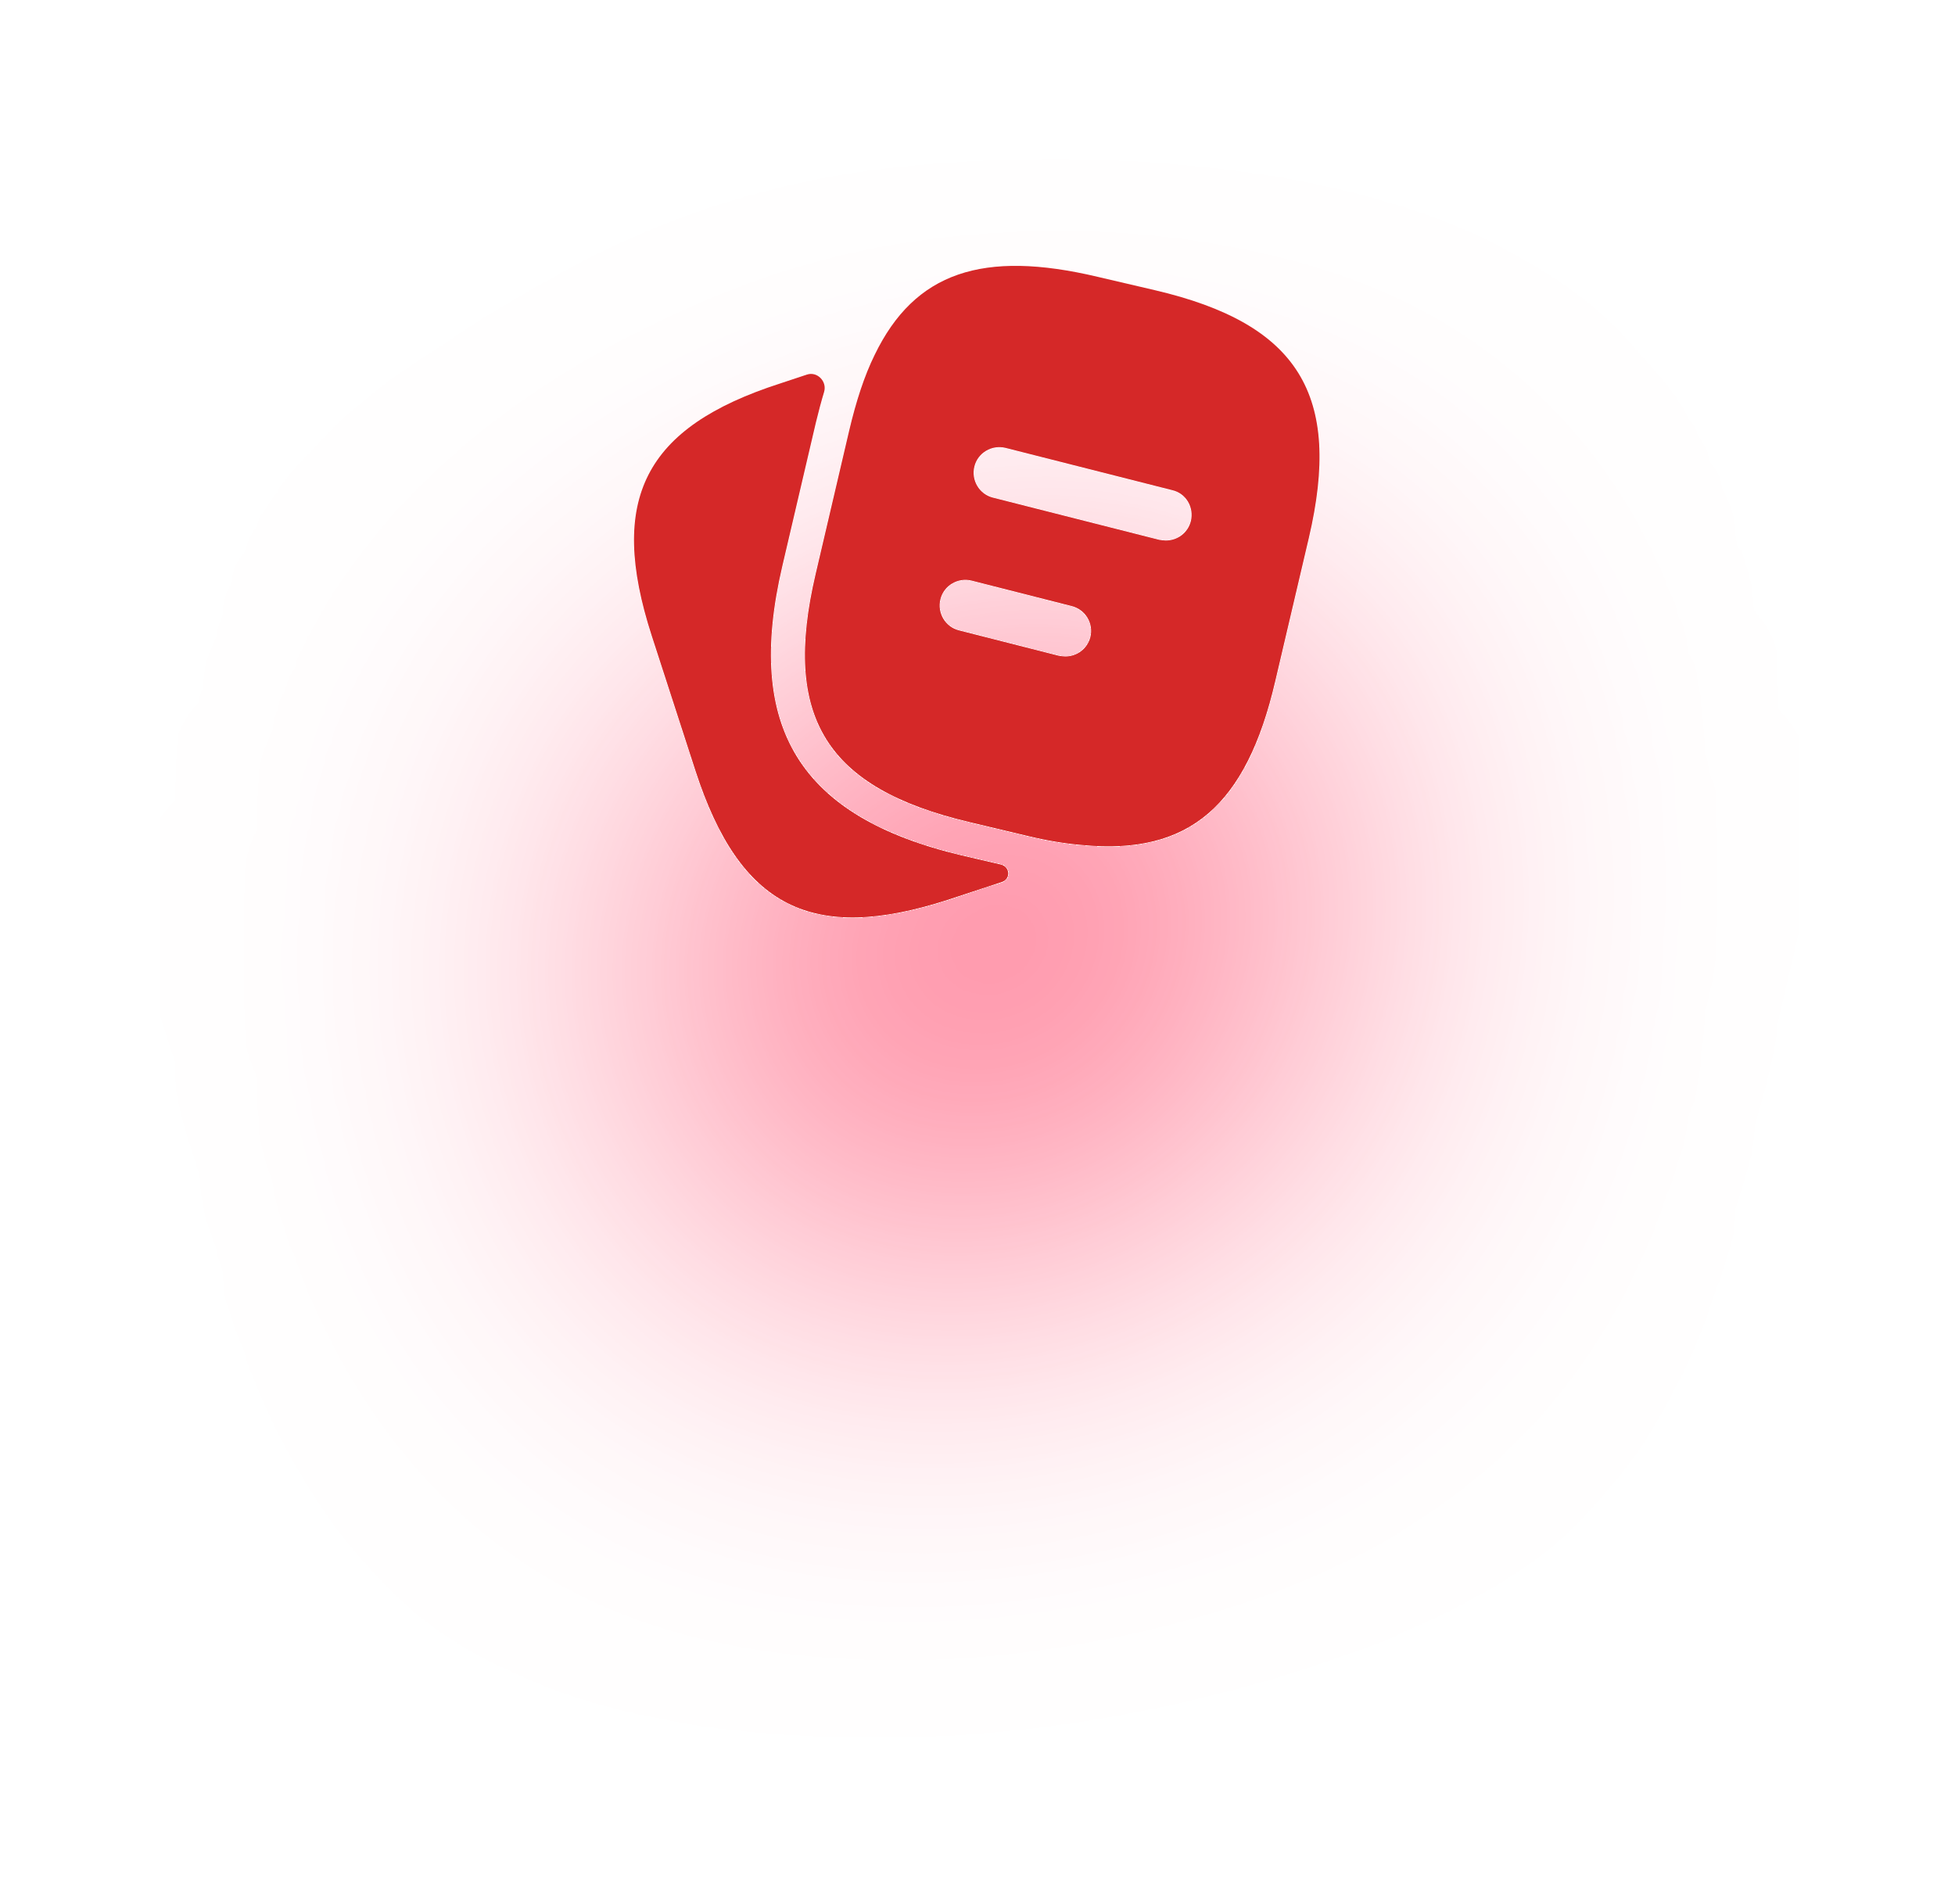
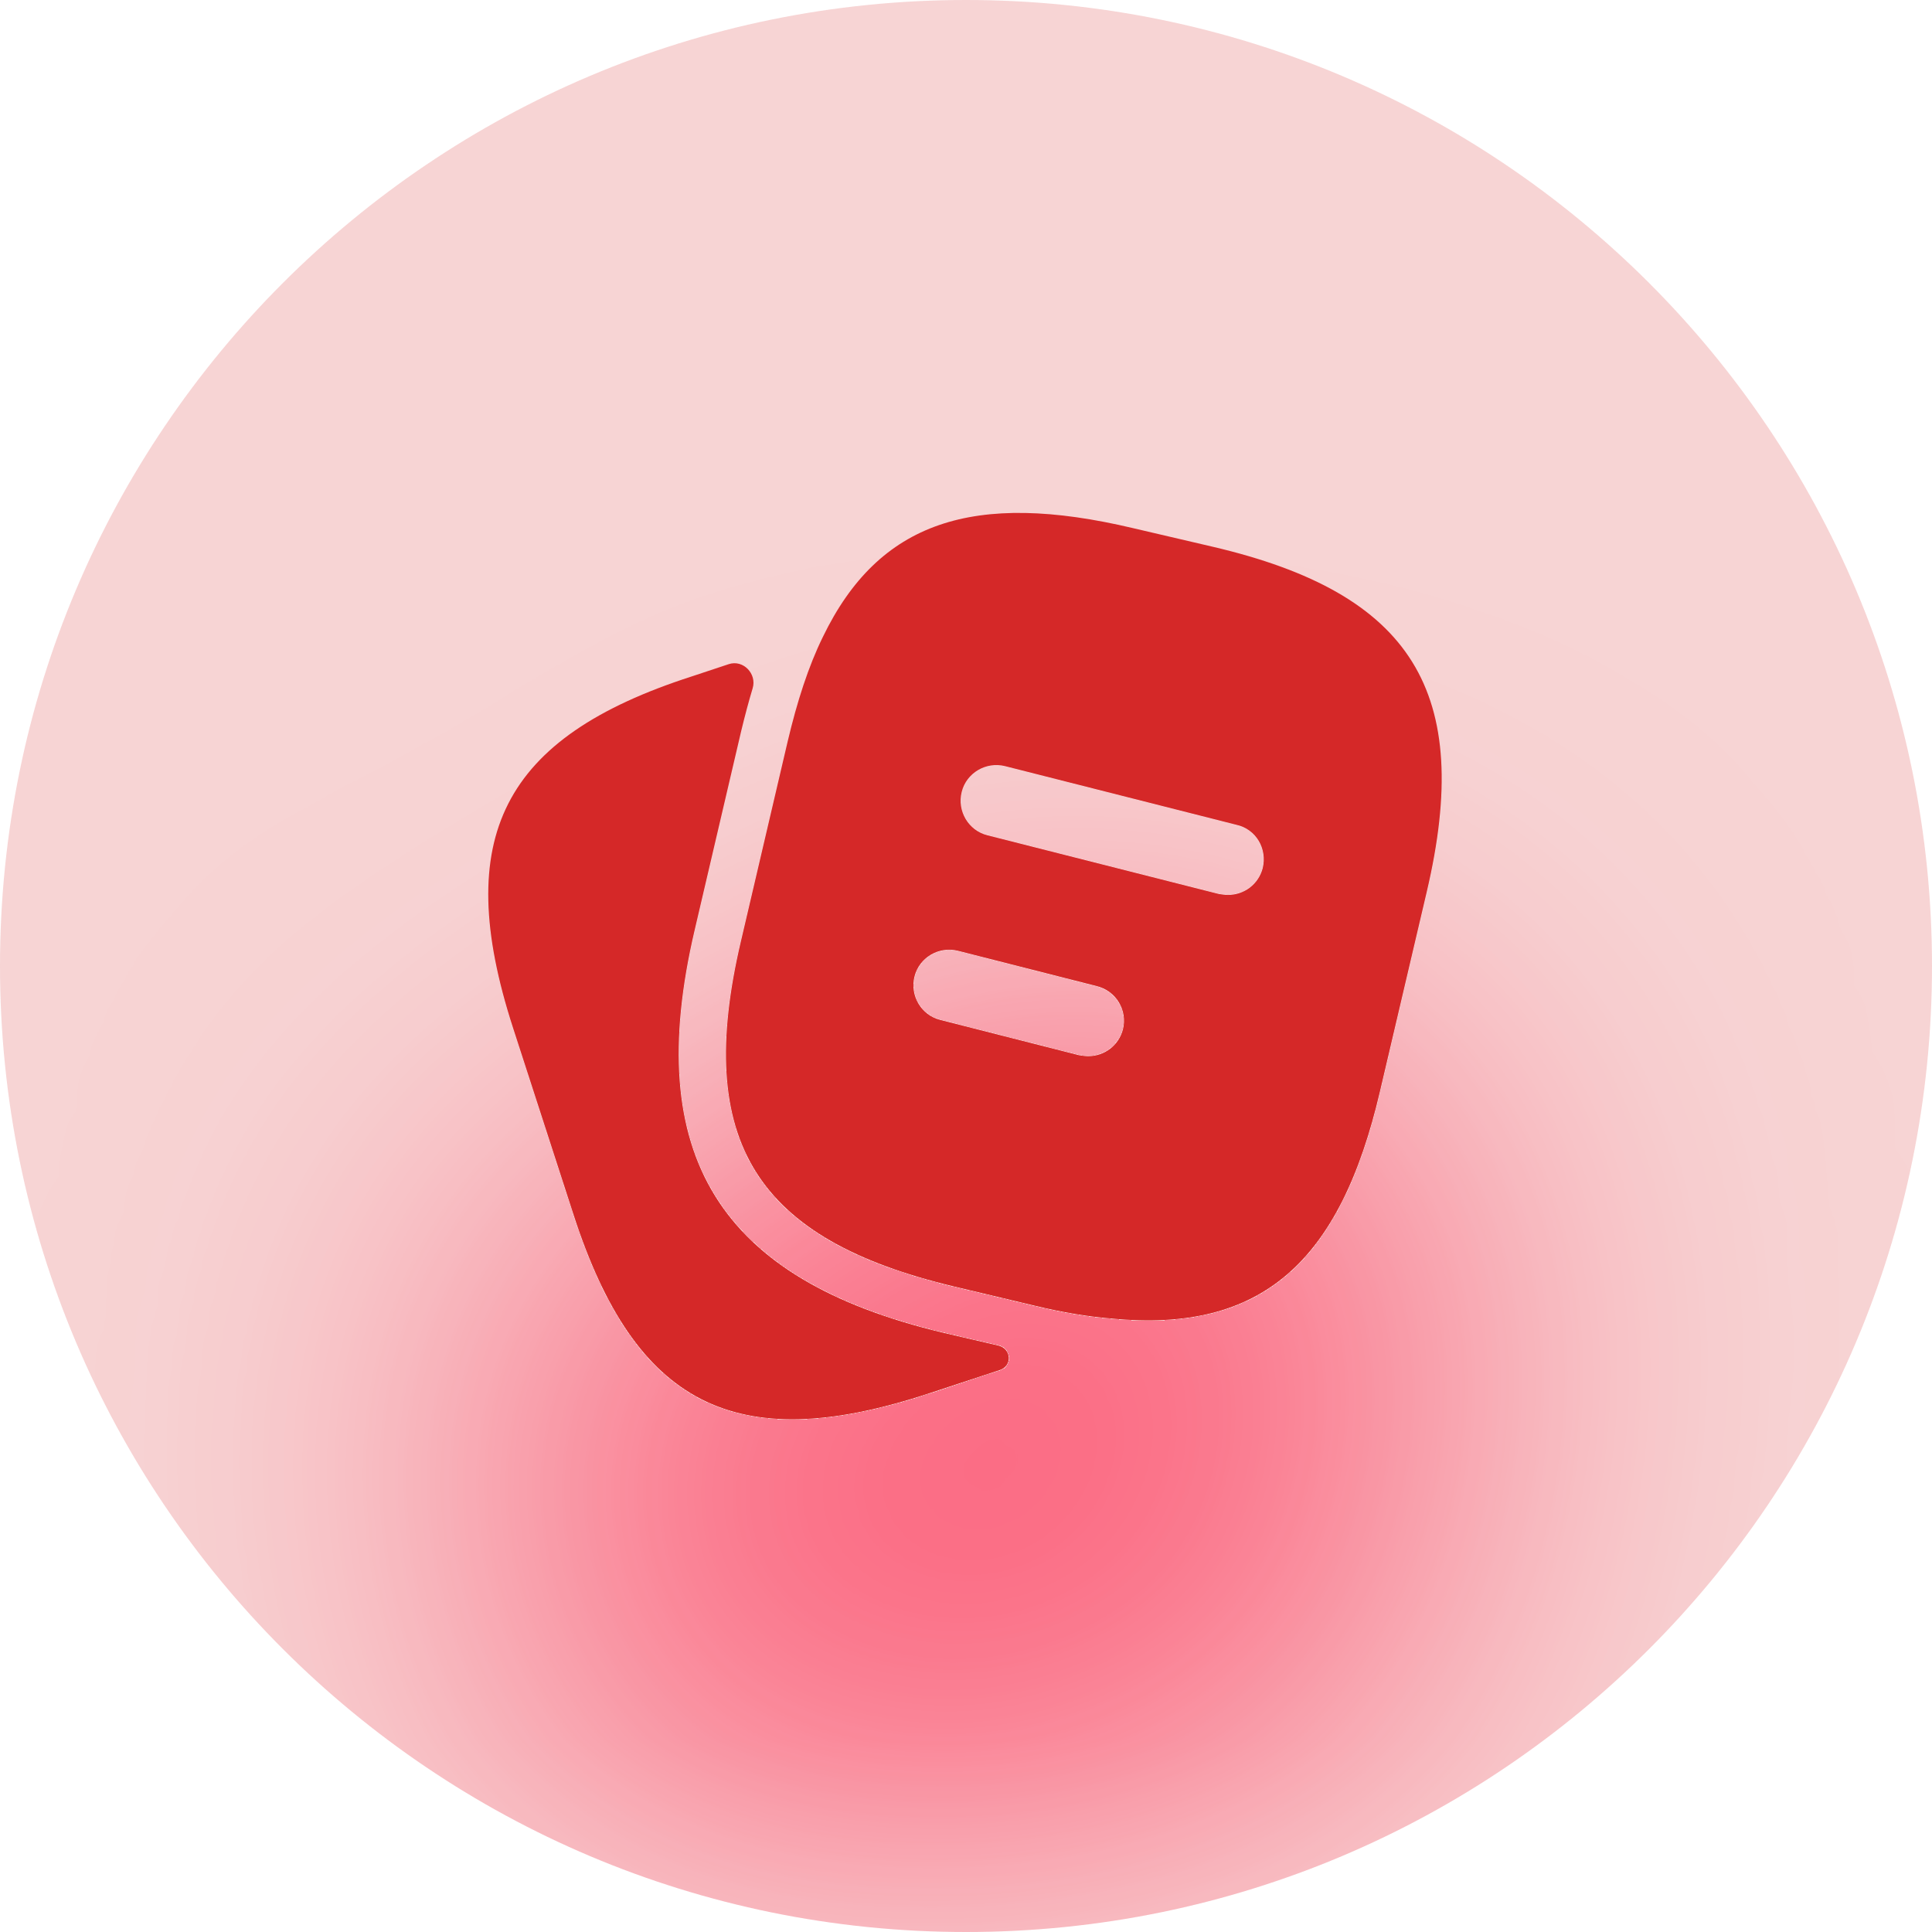
- <svg xmlns="http://www.w3.org/2000/svg" width="76" height="74" viewBox="0 0 76 74" fill="none">
-   <g filter="url(#filter0_d)">
-     <path d="M38.902 33.609C39.268 33.694 39.302 34.174 38.945 34.293L36.839 34.987C31.545 36.693 28.759 35.267 27.038 29.973L25.332 24.707C23.625 19.413 25.038 16.613 30.332 14.907L31.369 14.563C31.772 14.43 32.16 14.832 32.037 15.238C31.925 15.61 31.82 16.006 31.718 16.427L30.412 22.013C28.945 28.293 31.092 31.76 37.372 33.253L38.902 33.609Z" fill="#D52828" />
-     <path d="M44.893 11.281L42.666 10.761C38.213 9.707 35.56 10.574 34 13.801C33.6 14.614 33.28 15.601 33.013 16.734L31.706 22.321C30.4 27.894 32.12 30.641 37.68 31.961L39.92 32.494C40.693 32.681 41.413 32.801 42.08 32.854C46.24 33.254 48.453 31.307 49.573 26.494L50.88 20.921C52.186 15.347 50.48 12.587 44.893 11.281ZM42.386 24.774C42.266 25.227 41.866 25.521 41.413 25.521C41.333 25.521 41.253 25.507 41.16 25.494L37.28 24.507C36.746 24.374 36.426 23.827 36.56 23.294C36.693 22.761 37.24 22.441 37.773 22.574L41.653 23.561C42.2 23.694 42.52 24.241 42.386 24.774ZM46.293 20.267C46.173 20.721 45.773 21.014 45.32 21.014C45.24 21.014 45.16 21.001 45.066 20.987L38.6 19.347C38.066 19.214 37.746 18.667 37.88 18.134C38.013 17.601 38.56 17.281 39.093 17.414L45.56 19.054C46.106 19.174 46.426 19.721 46.293 20.267Z" fill="#D52828" />
+ <svg xmlns="http://www.w3.org/2000/svg" width="54" height="54" viewBox="0 0 54 54" fill="none">
+   <circle opacity="0.2" cx="27" cy="27" r="27" fill="#D52828" />
+   <mask id="mask0_3109:2850" style="mask-type:alpha" maskUnits="userSpaceOnUse" x="0" y="0" width="54" height="54">
+     <circle cx="27" cy="27" r="27" fill="#D52828" />
+   </mask>
+   <g mask="url(#mask0_3109:2850)">
+     <g filter="url(#filter0_d_3109:2850)">
+       <path d="M27.902 37.609C28.268 37.694 28.302 38.174 27.945 38.293L25.838 38.987C20.545 40.693 17.759 39.267 16.038 33.973L14.332 28.707C12.625 23.413 14.039 20.613 19.332 18.907L20.369 18.563C20.772 18.43 21.16 18.832 21.037 19.238C20.925 19.61 20.82 20.006 20.718 20.427L19.412 26.013C17.945 32.293 20.092 35.76 26.372 37.253L27.902 37.609Z" fill="#D52828" />
+       <path d="M33.893 15.281L31.666 14.761C27.213 13.707 24.56 14.574 23 17.801C22.6 18.614 22.28 19.601 22.013 20.734L20.706 26.321C19.4 31.894 21.12 34.641 26.68 35.961L28.92 36.494C29.693 36.681 30.413 36.801 31.08 36.854C35.24 37.254 37.453 35.307 38.573 30.494L39.88 24.921C41.186 19.347 39.48 16.587 33.893 15.281ZM31.386 28.774C31.266 29.227 30.866 29.521 30.413 29.521C30.333 29.521 30.253 29.507 30.16 29.494L26.28 28.507C25.746 28.374 25.426 27.827 25.56 27.294C25.693 26.761 26.24 26.441 26.773 26.574L30.653 27.561C31.2 27.694 31.52 28.241 31.386 28.774ZM35.293 24.267C35.173 24.721 34.773 25.014 34.32 25.014C34.24 25.014 34.16 25.001 34.066 24.987L27.6 23.347C27.066 23.214 26.746 22.667 26.88 22.134C27.013 21.601 27.56 21.281 28.093 21.414L34.56 23.054C35.106 23.174 35.426 23.721 35.293 24.267Z" fill="#D52828" />
+     </g>
  </g>
  <defs>
-     <filter id="filter0_d" x="-2" y="-3" width="80" height="80" filterUnits="userSpaceOnUse" color-interpolation-filters="sRGB">
+     <filter id="filter0_d_3109:2850" x="-13" y="1" width="80" height="80" filterUnits="userSpaceOnUse" color-interpolation-filters="sRGB">
      <feFlood flood-opacity="0" result="BackgroundImageFix" />
      <feColorMatrix in="SourceAlpha" type="matrix" values="0 0 0 0 0 0 0 0 0 0 0 0 0 0 0 0 0 0 127 0" result="hardAlpha" />
      <feOffset dy="14" />
      <feGaussianBlur stdDeviation="12" />
      <feComposite in2="hardAlpha" operator="out" />
      <feColorMatrix type="matrix" values="0 0 0 0 1 0 0 0 0 0 0 0 0 0 0.192 0 0 0 0.62 0" />
-       <feBlend mode="normal" in2="BackgroundImageFix" result="effect1_dropShadow" />
-       <feBlend mode="normal" in="SourceGraphic" in2="effect1_dropShadow" result="shape" />
+       <feBlend mode="normal" in2="BackgroundImageFix" result="effect1_dropShadow_3109:2850" />
+       <feBlend mode="normal" in="SourceGraphic" in2="effect1_dropShadow_3109:2850" result="shape" />
    </filter>
  </defs>
</svg>
